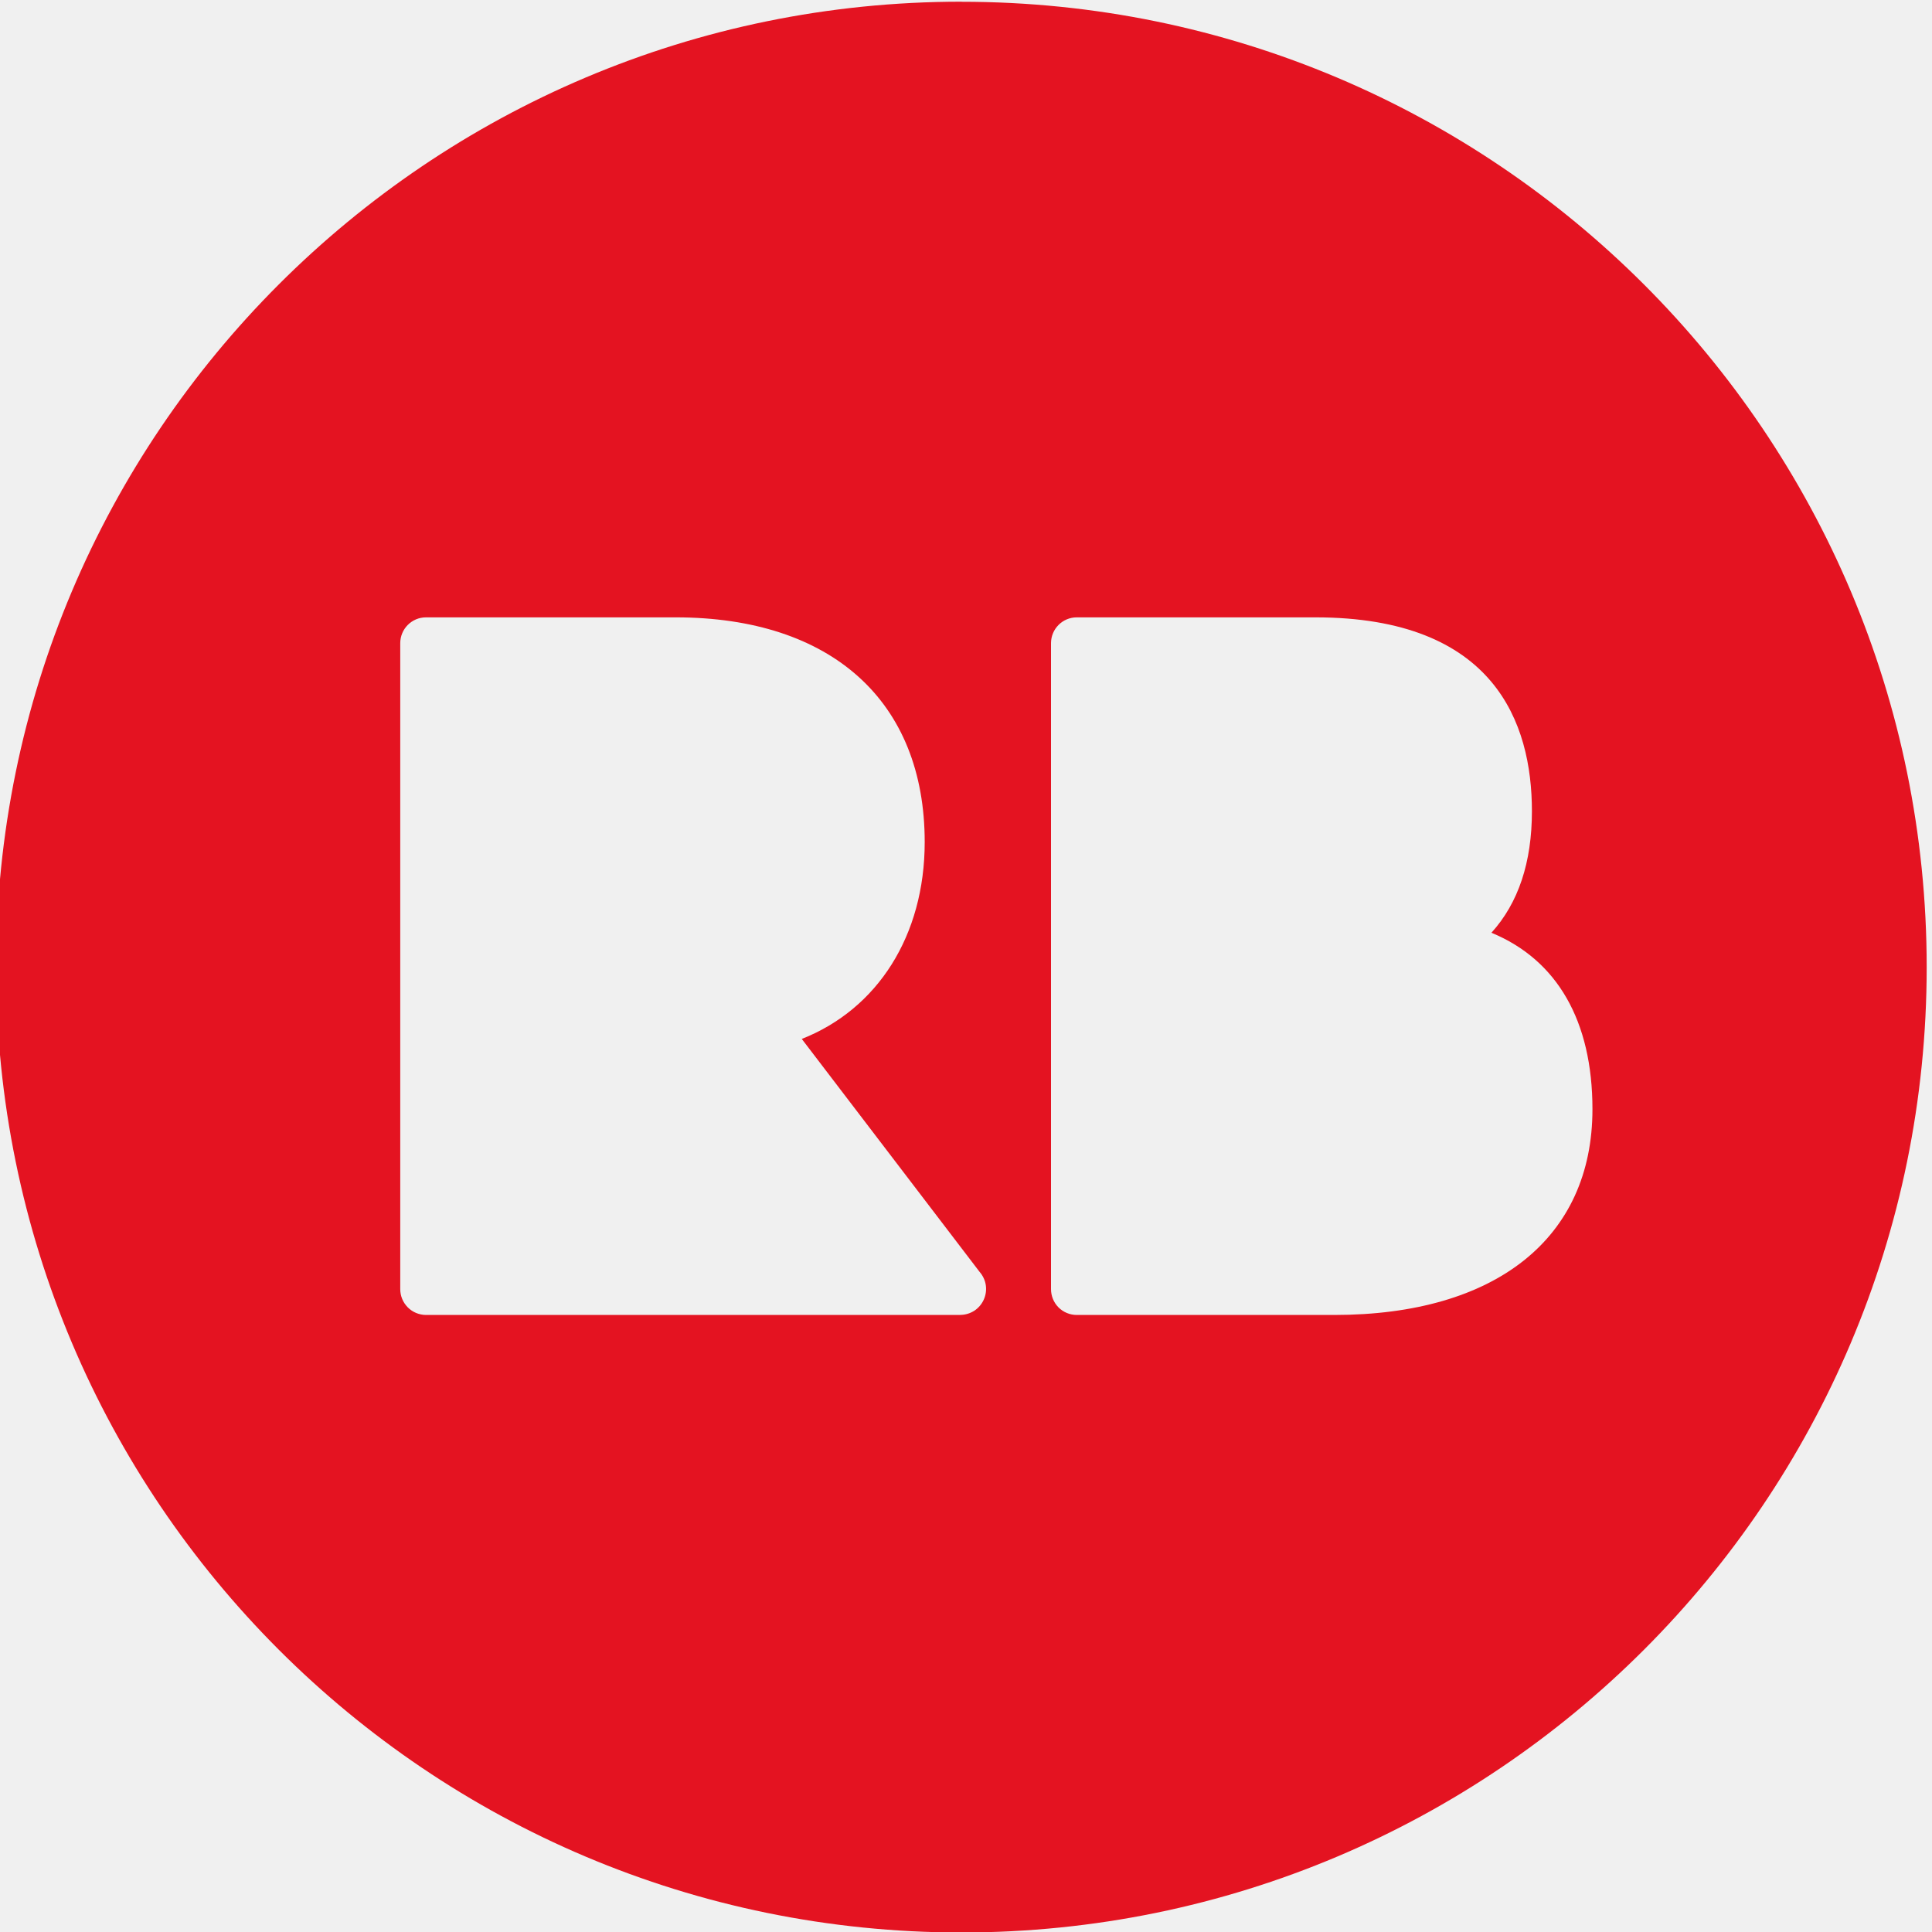
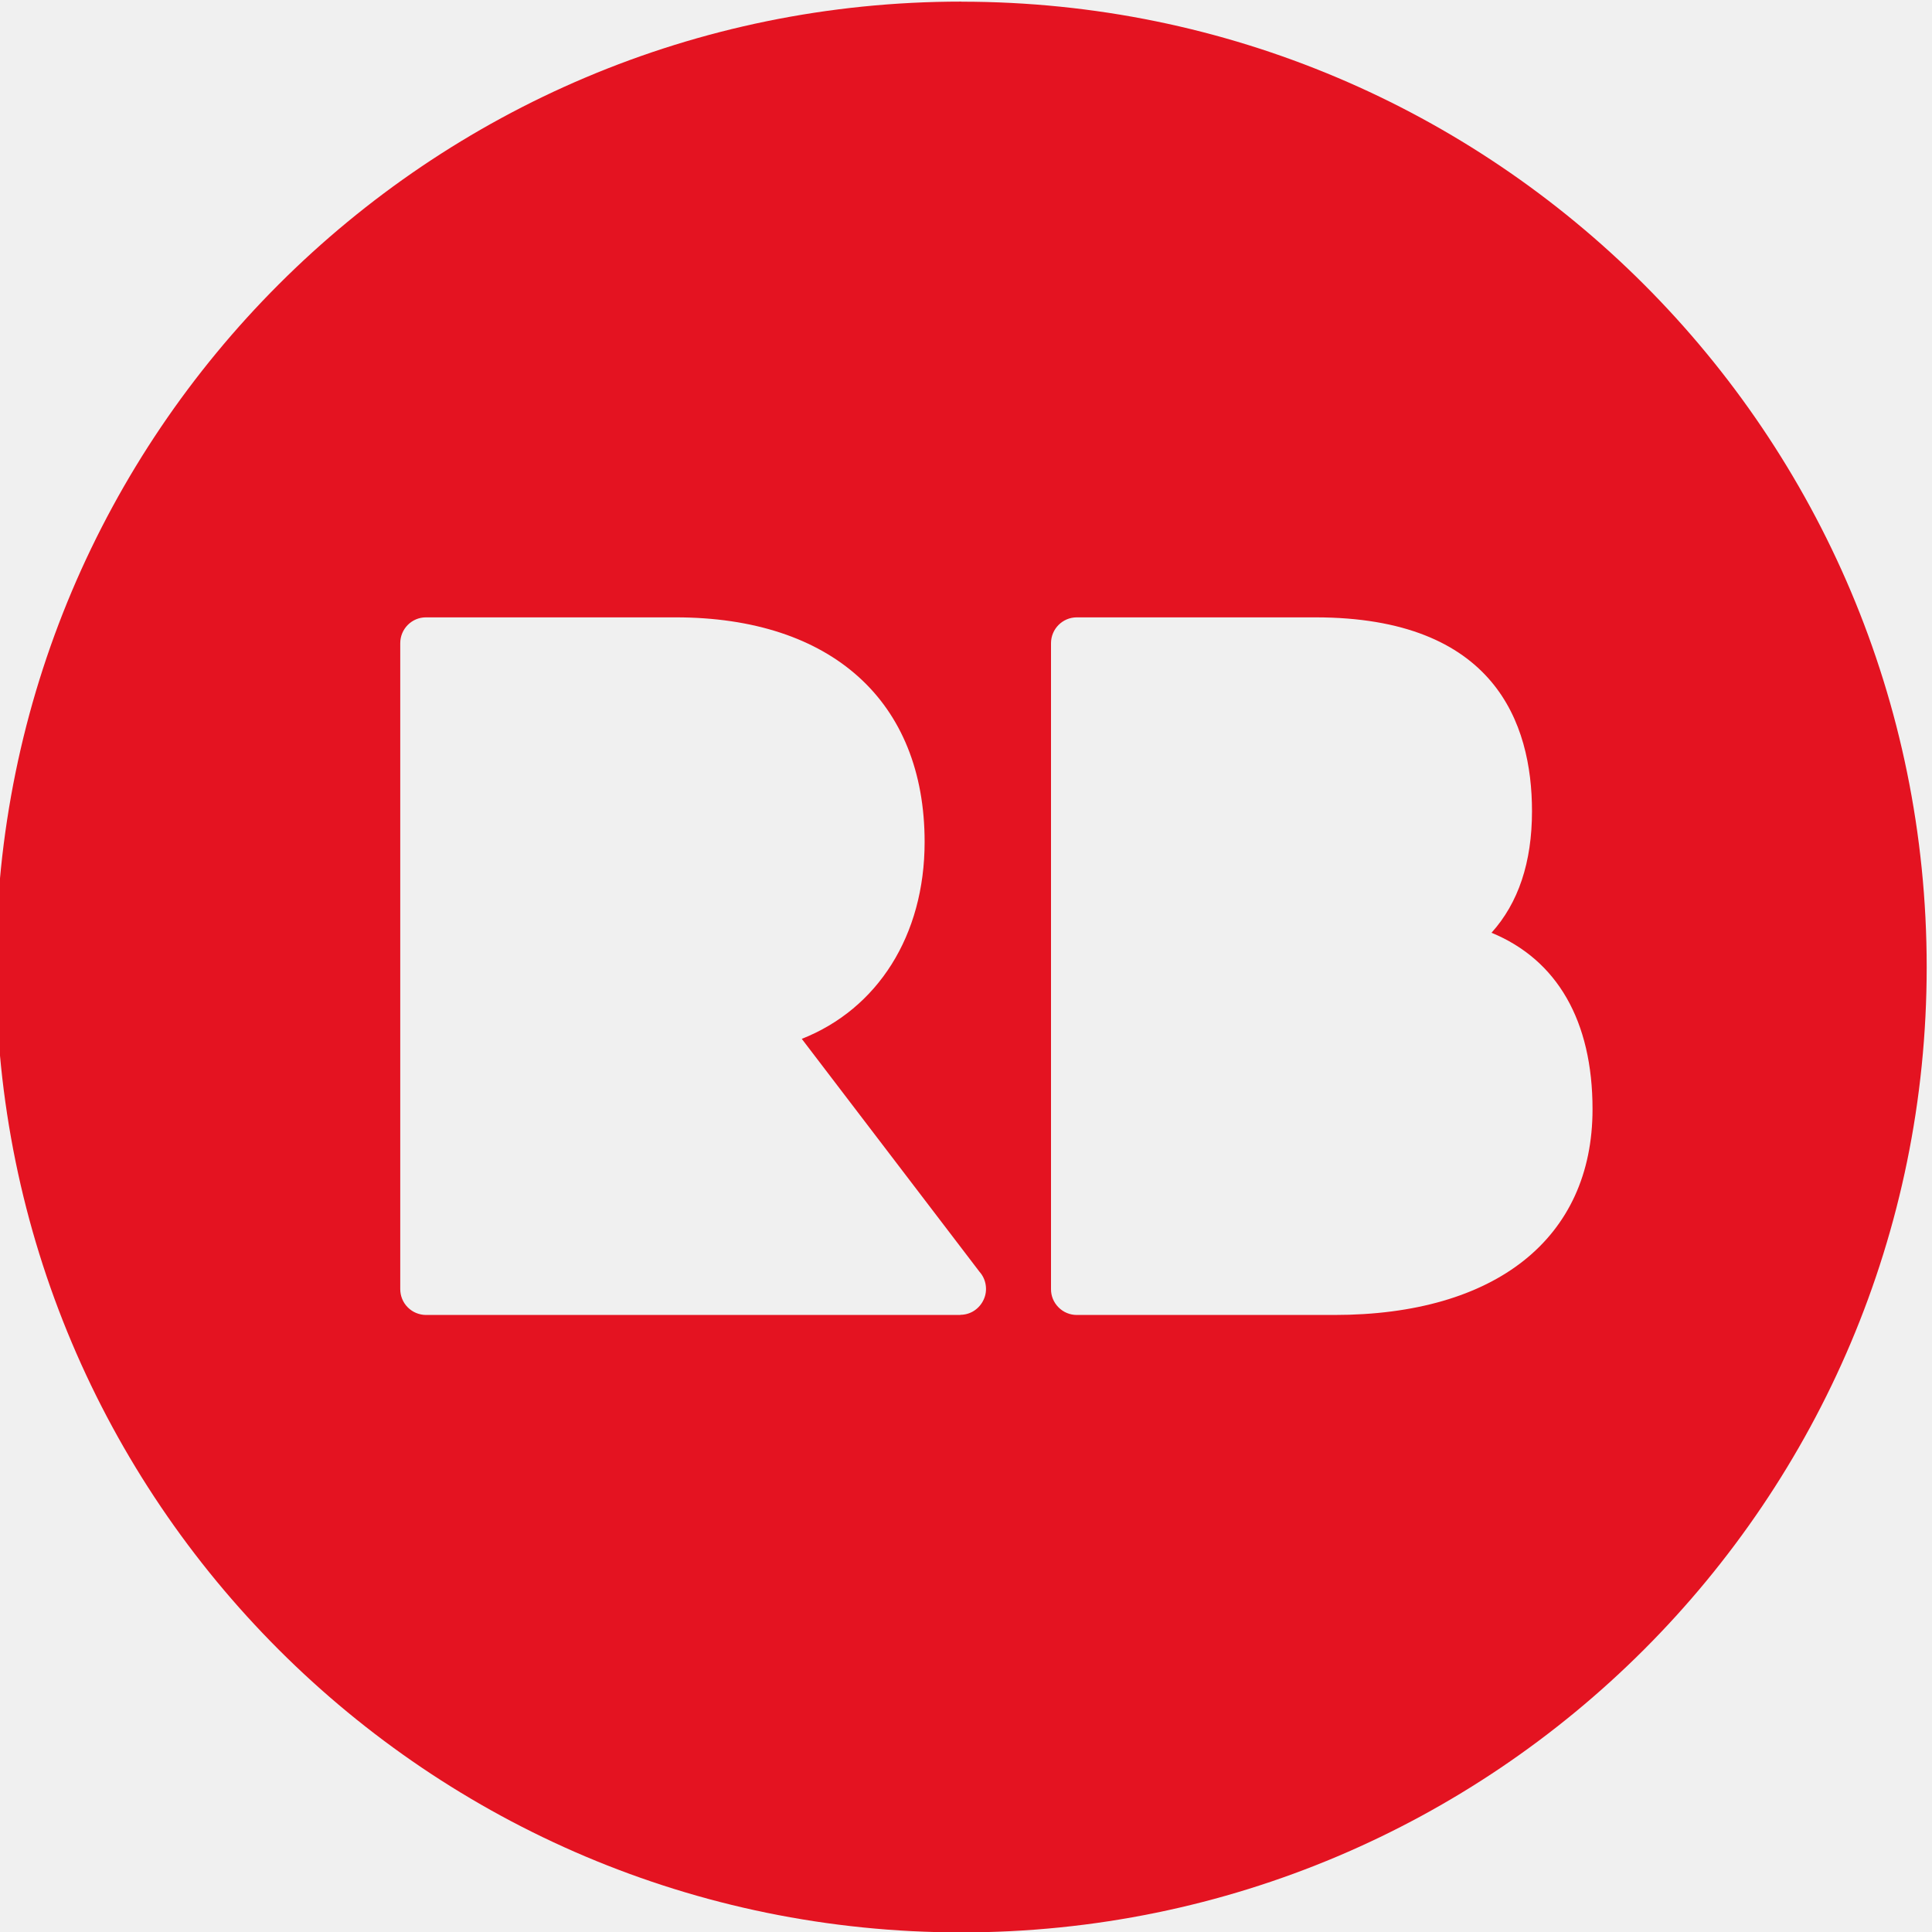
- <svg xmlns="http://www.w3.org/2000/svg" width="24" height="24" viewBox="0 0 24 24" fill="none">
-   <g clip-path="url(#clip0_1432_8746)">
-     <path d="M16.573 16.335H13.376C13.291 16.335 13.209 16.301 13.149 16.241C13.089 16.18 13.056 16.099 13.056 16.013V7.99C13.056 7.813 13.199 7.669 13.376 7.669H16.34C18.564 7.669 19.03 8.979 19.03 10.077C19.03 10.713 18.862 11.217 18.527 11.587C19.343 11.923 19.782 12.682 19.782 13.779C19.782 15.38 18.582 16.335 16.573 16.335ZM11.931 16.335H5.292C5.25 16.335 5.208 16.326 5.169 16.31C5.13 16.294 5.095 16.27 5.065 16.24C5.036 16.21 5.012 16.175 4.996 16.136C4.98 16.097 4.972 16.055 4.972 16.013V7.99C4.972 7.813 5.115 7.669 5.292 7.669H8.393C10.331 7.669 11.487 8.712 11.487 10.46C11.487 11.622 10.902 12.535 9.96 12.906L12.17 15.801C12.21 15.847 12.237 15.904 12.246 15.965C12.255 16.026 12.246 16.088 12.221 16.144C12.196 16.2 12.155 16.248 12.104 16.282C12.052 16.315 11.992 16.334 11.931 16.334M11.942 0.021C5.32 0.021 -0.049 5.39 -0.049 12.013C-0.049 18.637 5.32 24.006 11.943 24.006C18.566 24.006 23.934 18.637 23.934 12.014C23.934 5.391 18.567 0.022 11.944 0.022" fill="#E41321" />
+ <svg xmlns="http://www.w3.org/2000/svg" fill="none" height="24" viewBox="0 0 24 24" width="24">
+   <clipPath id="a">
+     <path d="m0 0h24v24h-24z" />
+   </clipPath>
+   <g clip-path="url(#a)">
+     <path d="m16.573 16.335h-3.197c-.085-0-.167-.034-.227-.095-.06-.06-.094-.142-.093-.227v-8.023c0-.177.144-.321.32-.321h2.964c2.224 0 2.691 1.31 2.691 2.408 0 .635-.169 1.14-.503 1.51.816.336 1.255 1.095 1.255 2.192 0 1.601-1.2 2.556-3.209 2.556zm-4.641-0h-6.64c-.042-0-.084-.009-.123-.025-.039-.016-.074-.04-.104-.07-.03-.03-.053-.065-.069-.104-.016-.039-.024-.081-.024-.123v-8.023c0-.177.143-.321.319-.321h3.102c1.937 0 3.093 1.043 3.093 2.79 0 1.162-.584 2.075-1.526 2.446l2.209 2.895c.041.046.067.103.076.164.009.061.001.123-.025.179-.025.056-.066.104-.117.138-.051.034-.112.052-.173.052m.012-16.313c-6.622 0-11.992 5.369-11.992 11.992 0 6.624 5.369 11.993 11.992 11.993 6.623 0 11.992-5.369 11.992-11.992 0-6.623-5.368-11.992-11.991-11.992" fill="#e41321" />
  </g>
-   <defs>
-     <clipPath id="clip0_1432_8746">
-       <rect width="24" height="24" fill="white" />
-     </clipPath>
-   </defs>
</svg>
